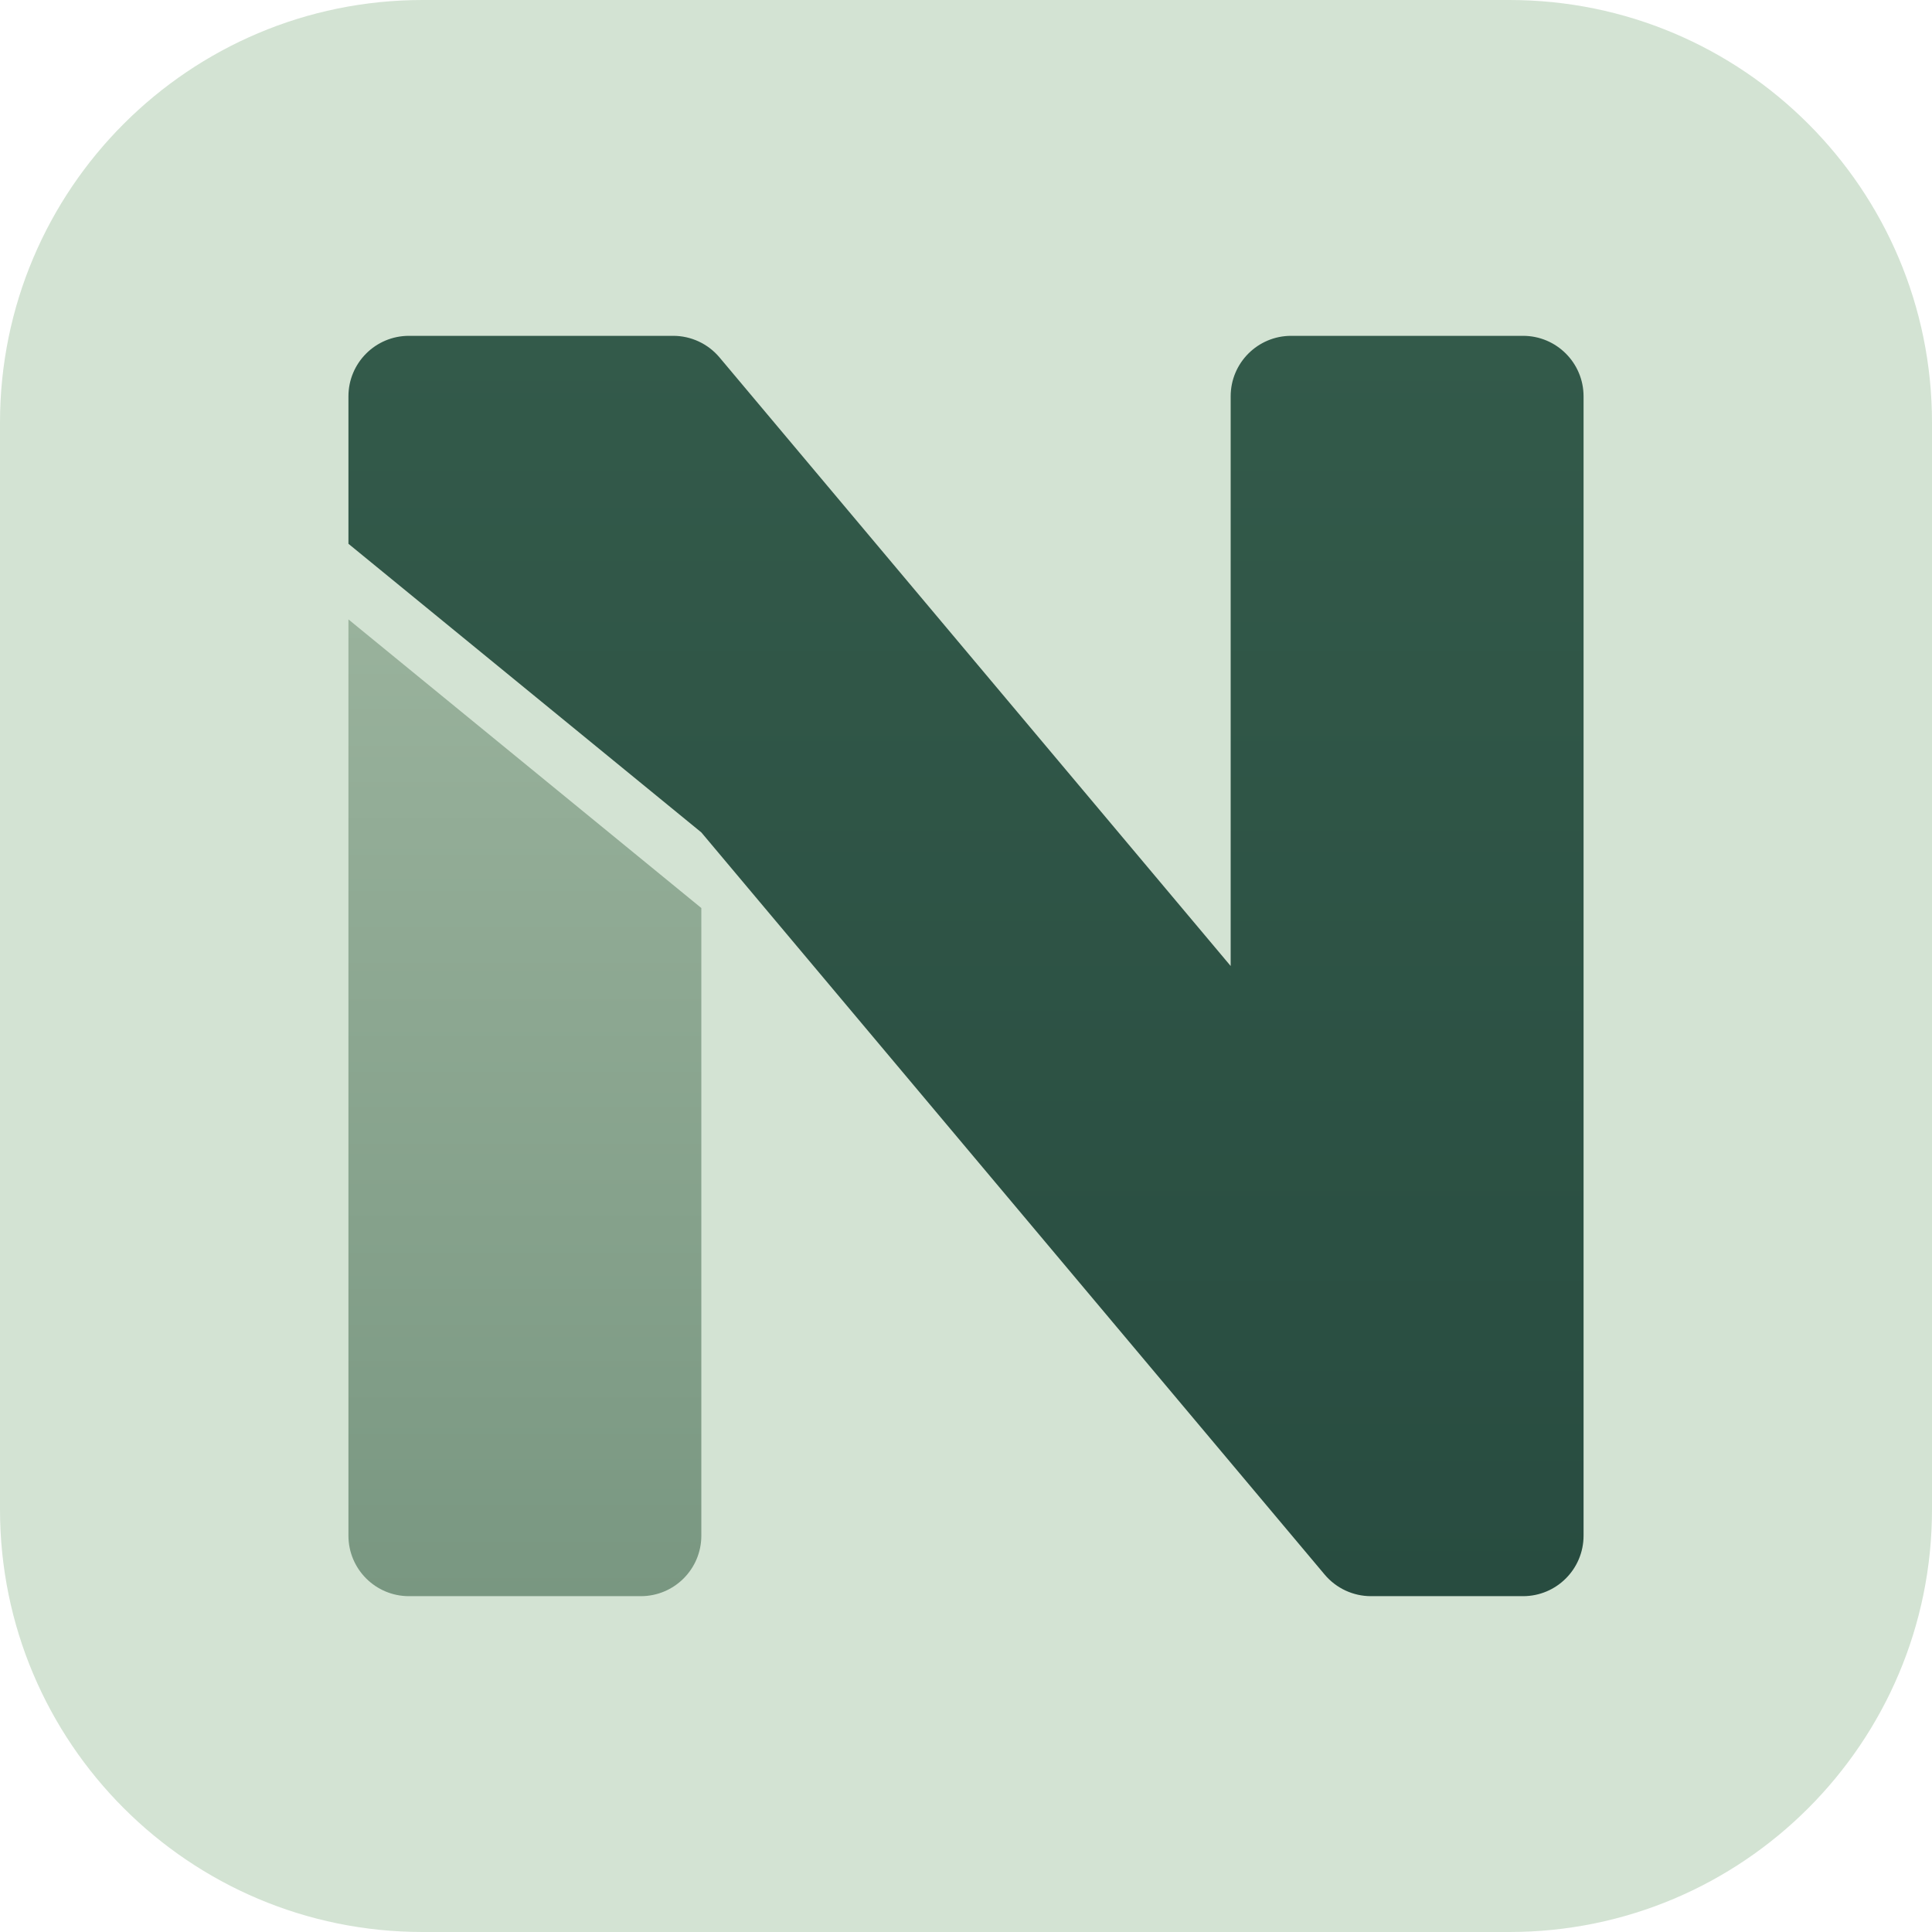
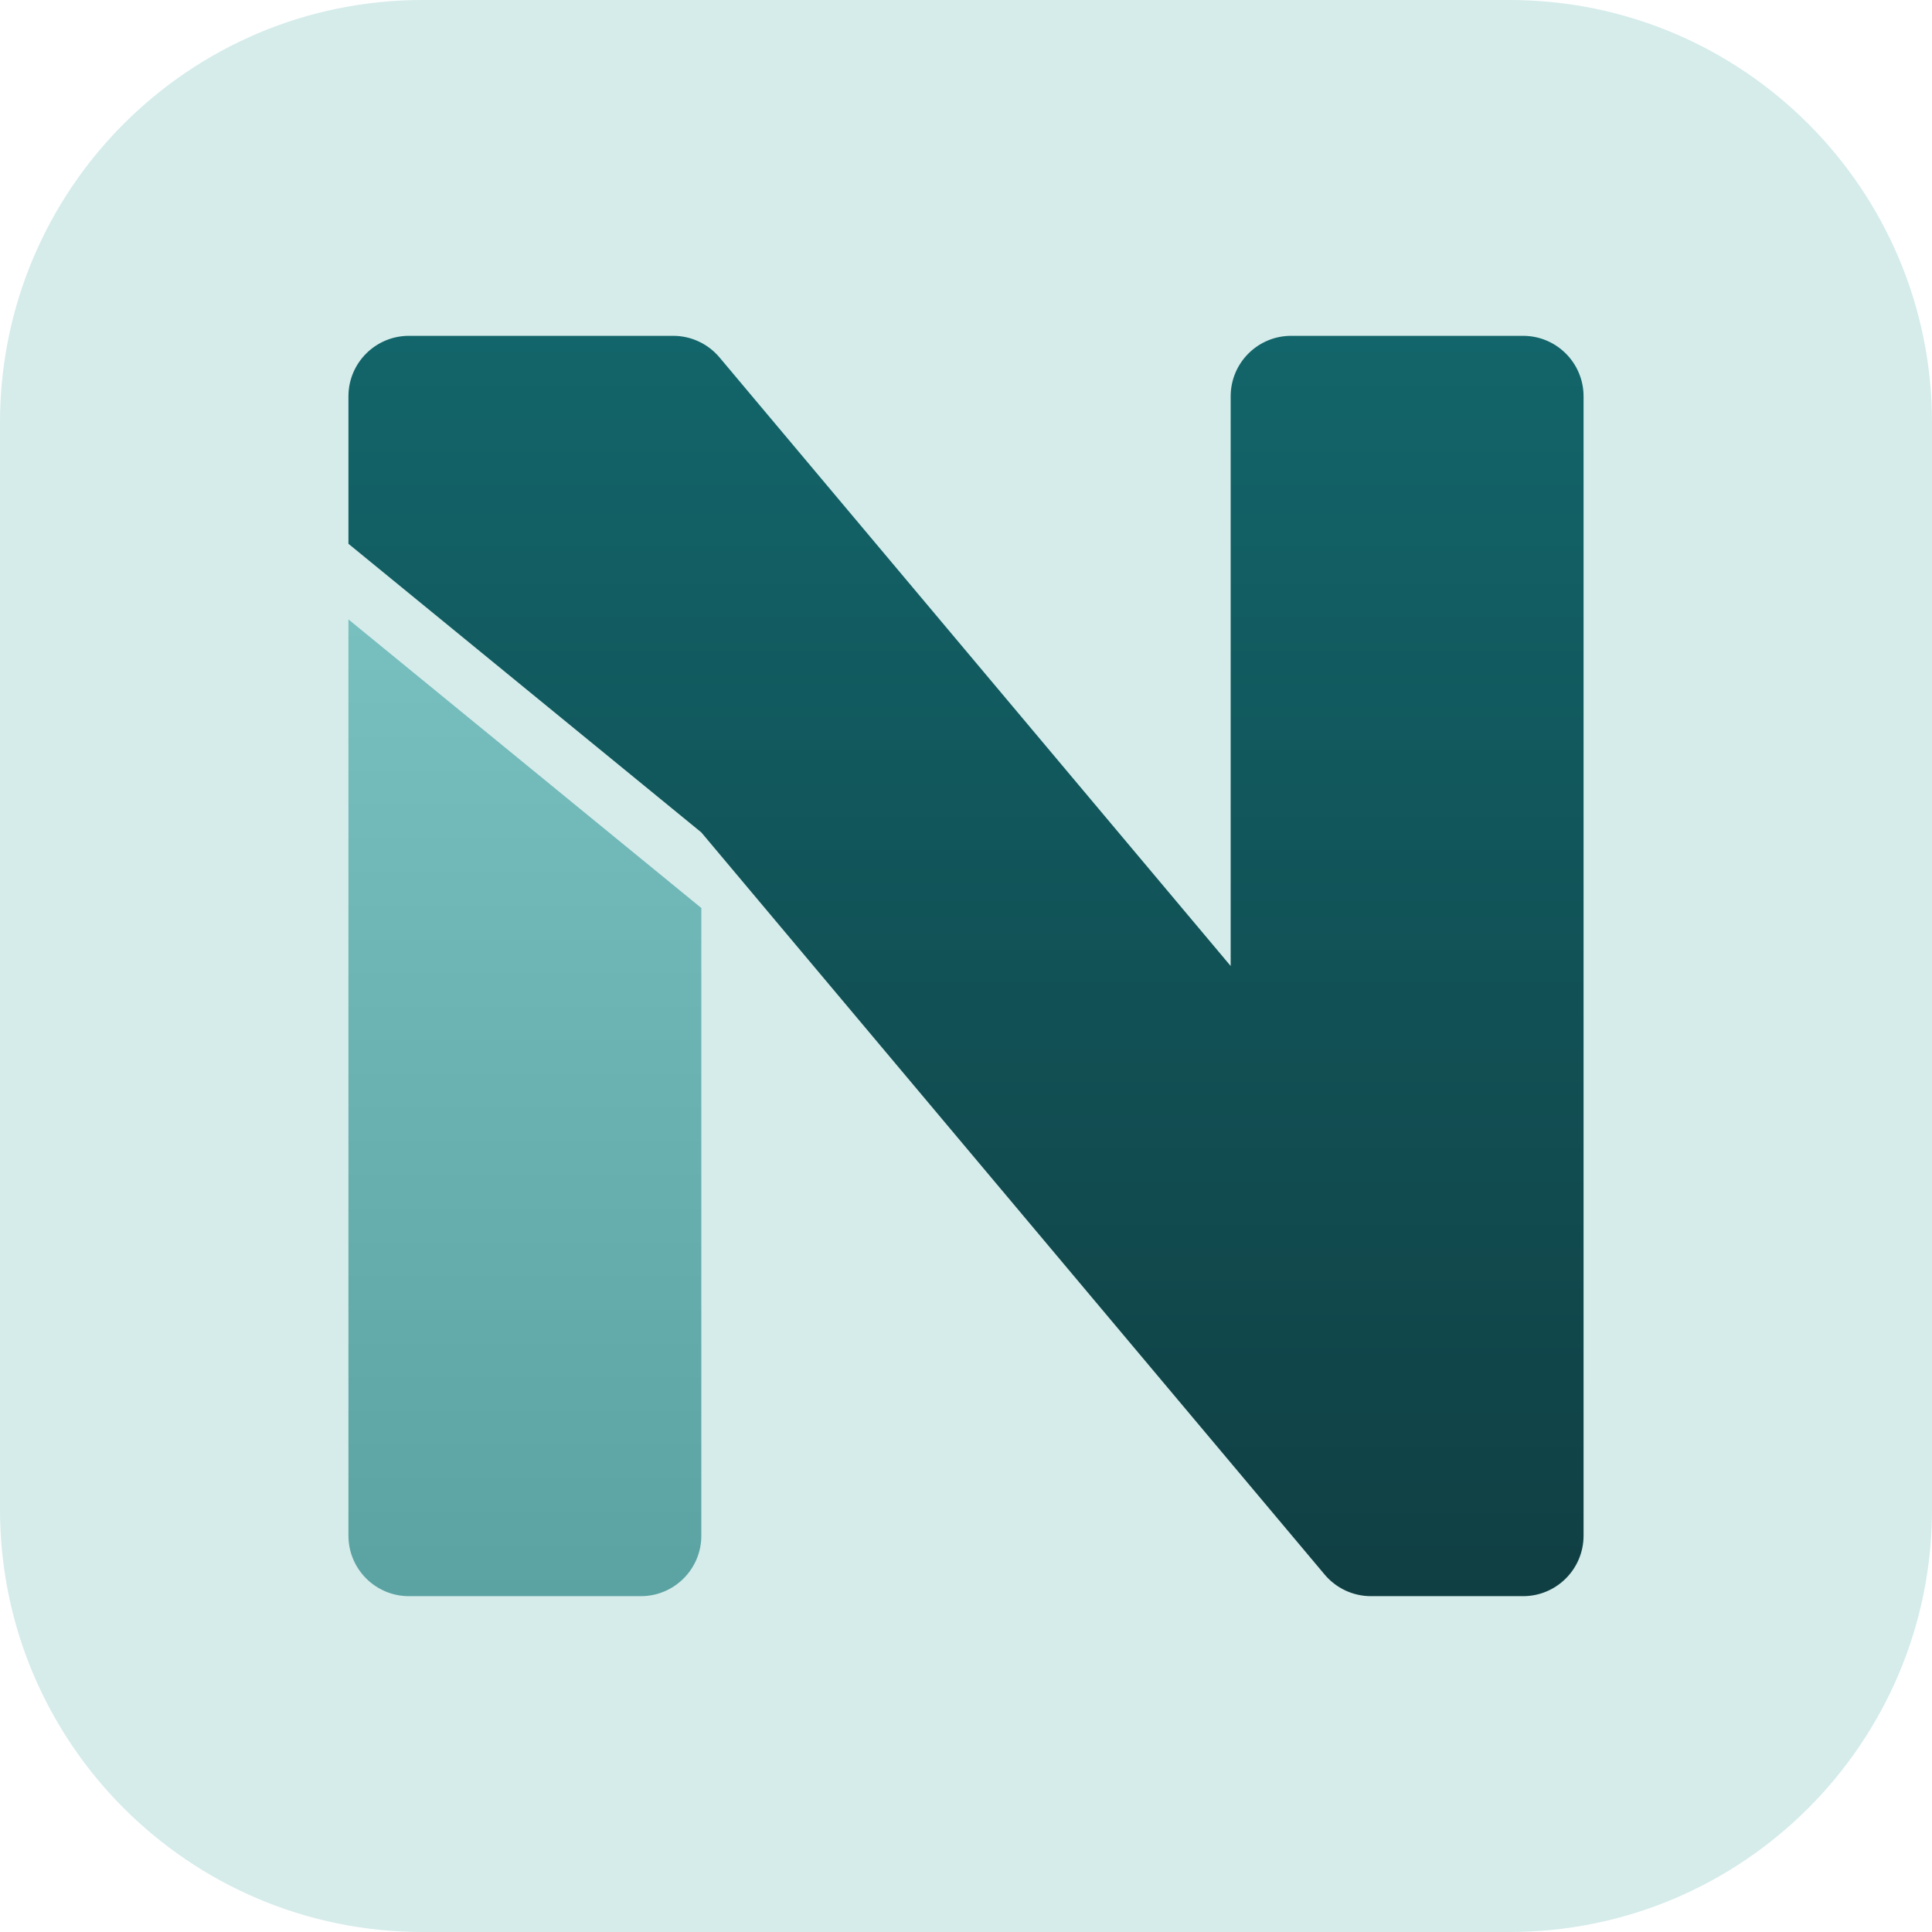
<svg xmlns="http://www.w3.org/2000/svg" viewBox="0 0 256 256" width="256" height="256">
  <defs>
    <linearGradient id="nf-forest" gradientUnits="userSpaceOnUse" x1="0" y1="0" x2="0" y2="100">
-       <stop offset="0" stop-color="#335A4A" />
-       <stop offset="1" stop-color="#284C40" />
+       <stop offset="0" stop-color="#12656A" />
+       <stop offset="1" stop-color="#103F43" />
    </linearGradient>
    <linearGradient id="nf-sage" gradientUnits="userSpaceOnUse" x1="0" y1="22.5" x2="0" y2="100">
-       <stop offset="0" stop-color="#99B29C" />
-       <stop offset="1" stop-color="#799781" />
+       <stop offset="0" stop-color="#78BFC0" />
+       <stop offset="1" stop-color="#5BA2A3" />
    </linearGradient>
  </defs>
-   <rect width="256" height="256" rx="56" fill="#D3E3D3" />
+   <rect width="256" height="256" rx="56" fill="#D5ECEA" />
  <g transform="translate(46.17 44.5) scale(1.67)">
    <path fill="url(#nf-forest)" d="M0 4.8A4.8 4.8 0 0 1 4.8 0L25.76 0A4.8 4.8 0 0 1 29.44 1.71L70 50L70 4.8A4.8 4.8 0 0 1 74.8 0L93.2 0A4.8 4.8 0 0 1 98 4.8L98 95.2A4.8 4.8 0 0 1 93.2 100L81.14 100A4.8 4.8 0 0 1 77.46 98.29L28 39.4L0 16.5Z" />
    <path fill="url(#nf-sage)" d="M0 22.5L28 45.4L28 95.2A4.8 4.8 0 0 1 23.2 100L4.8 100A4.8 4.8 0 0 1 0 95.2Z" />
  </g>
</svg>
